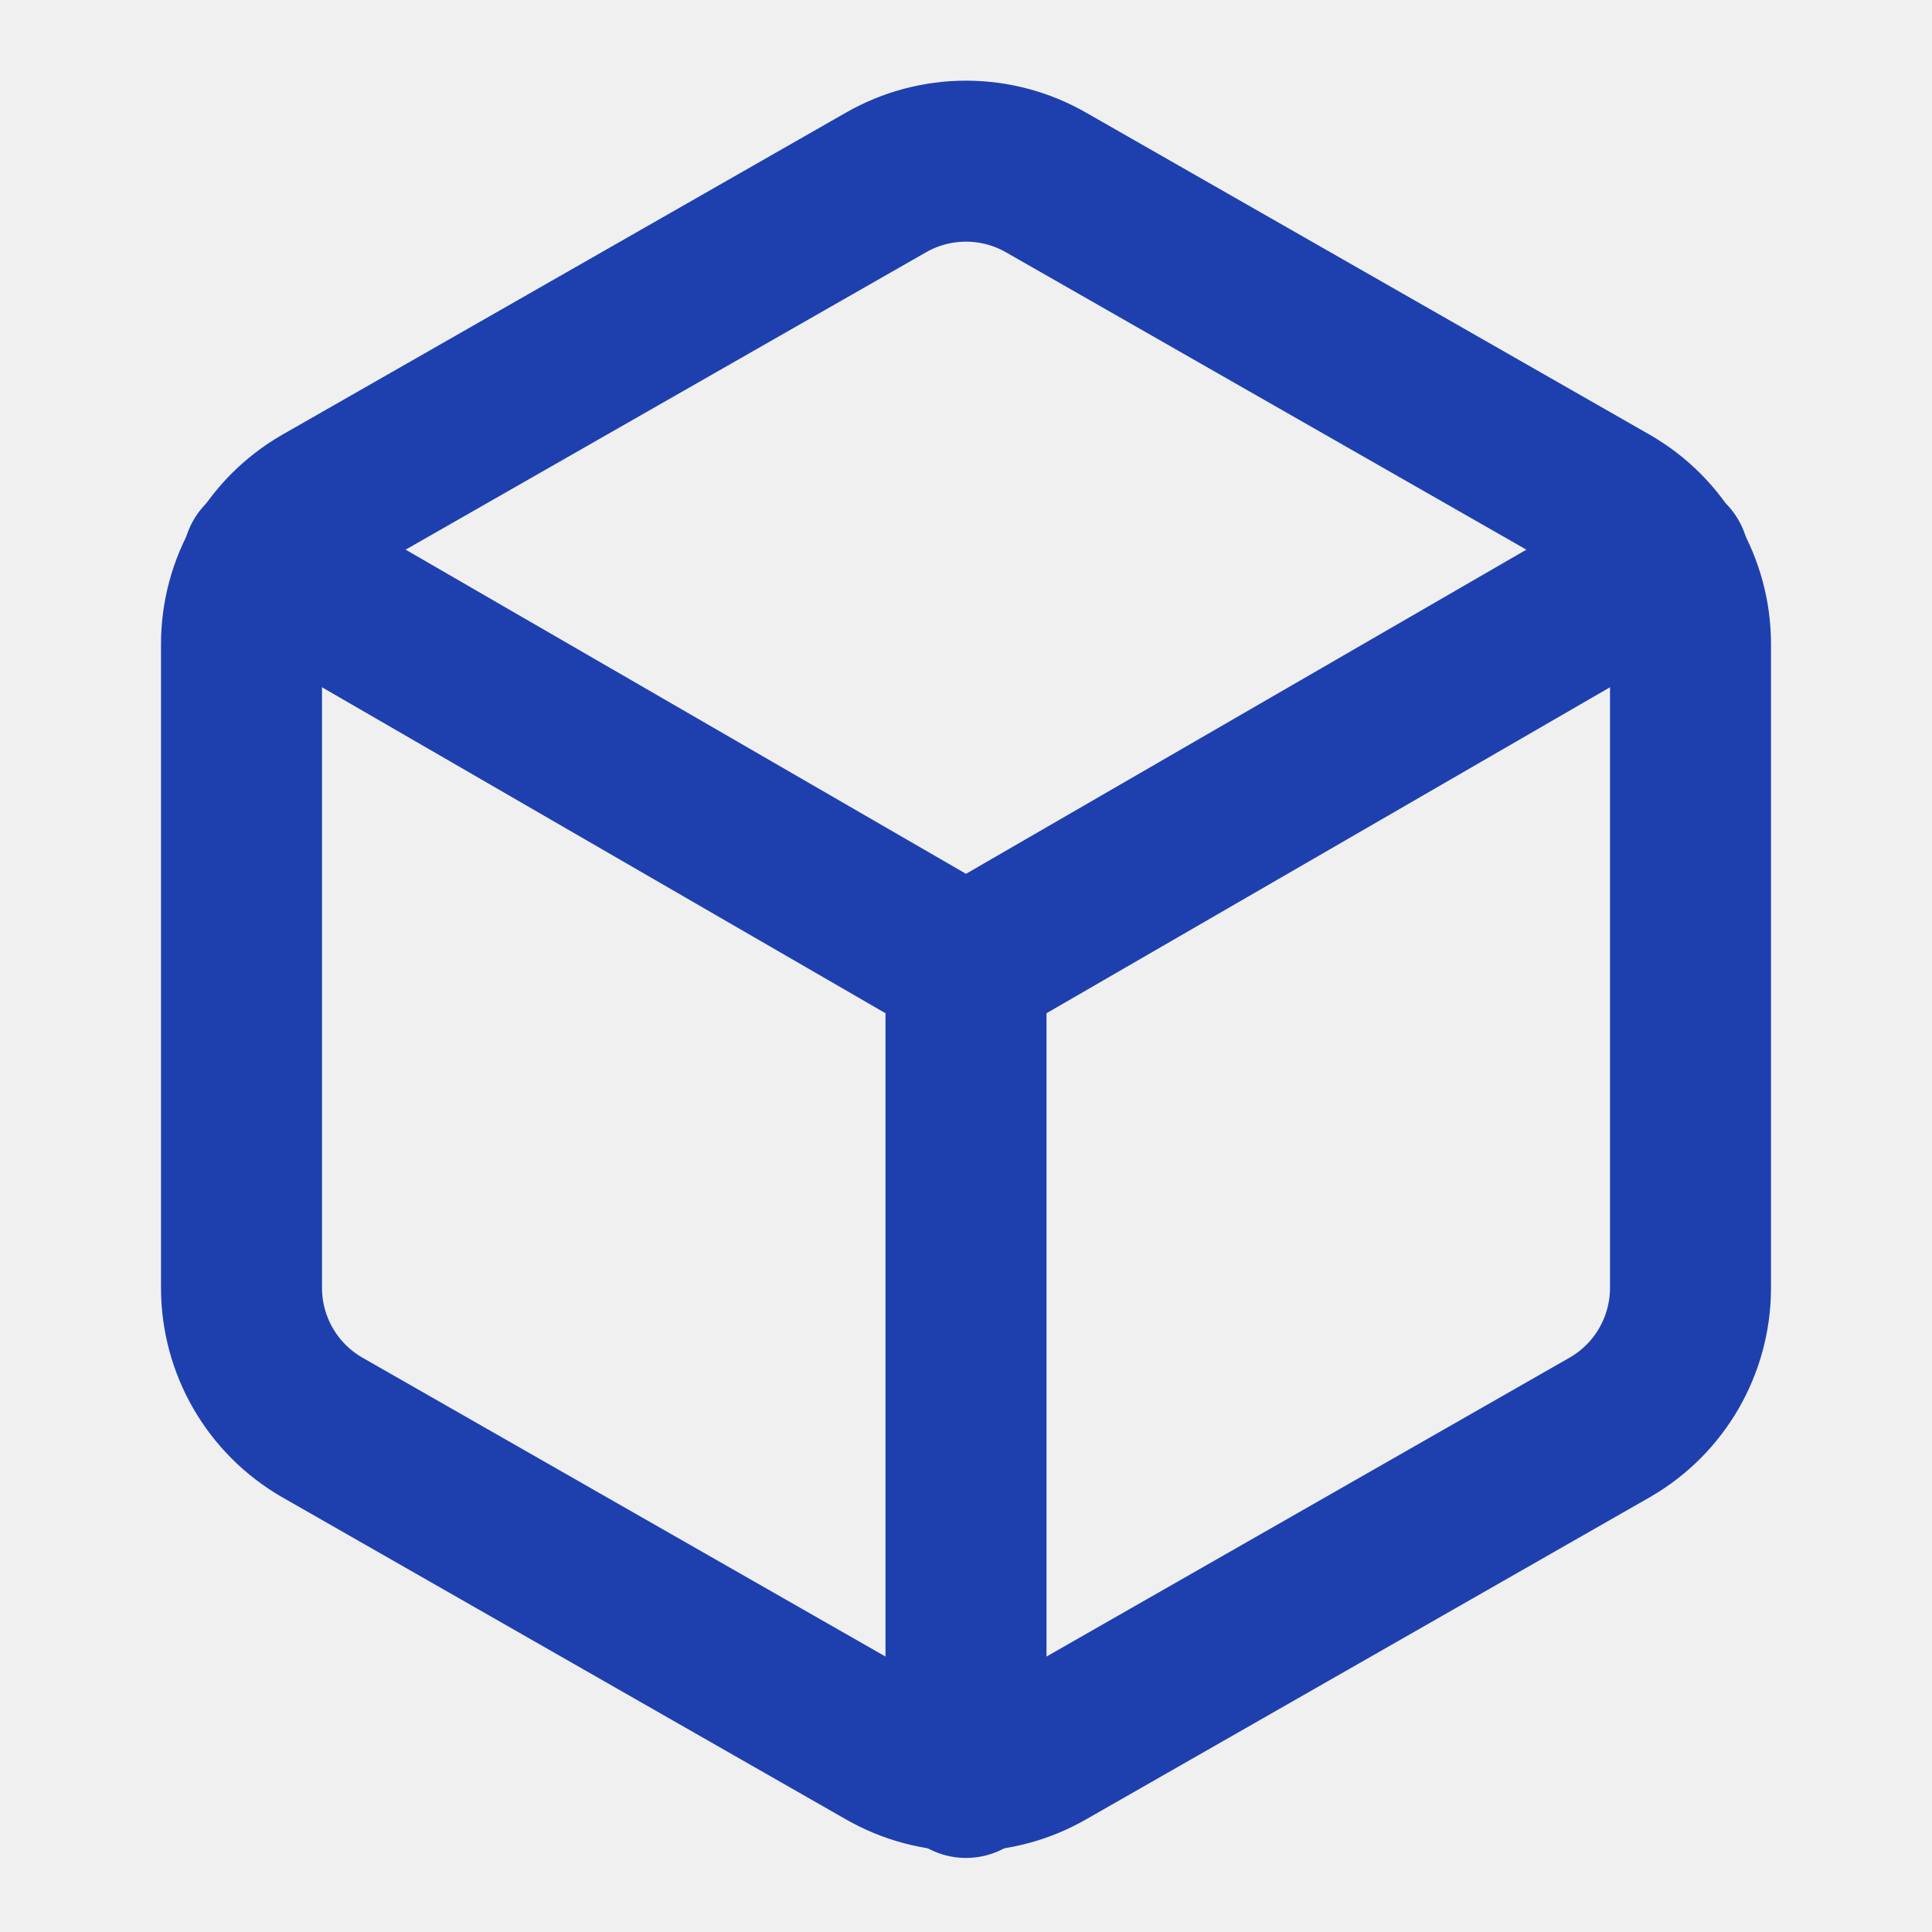
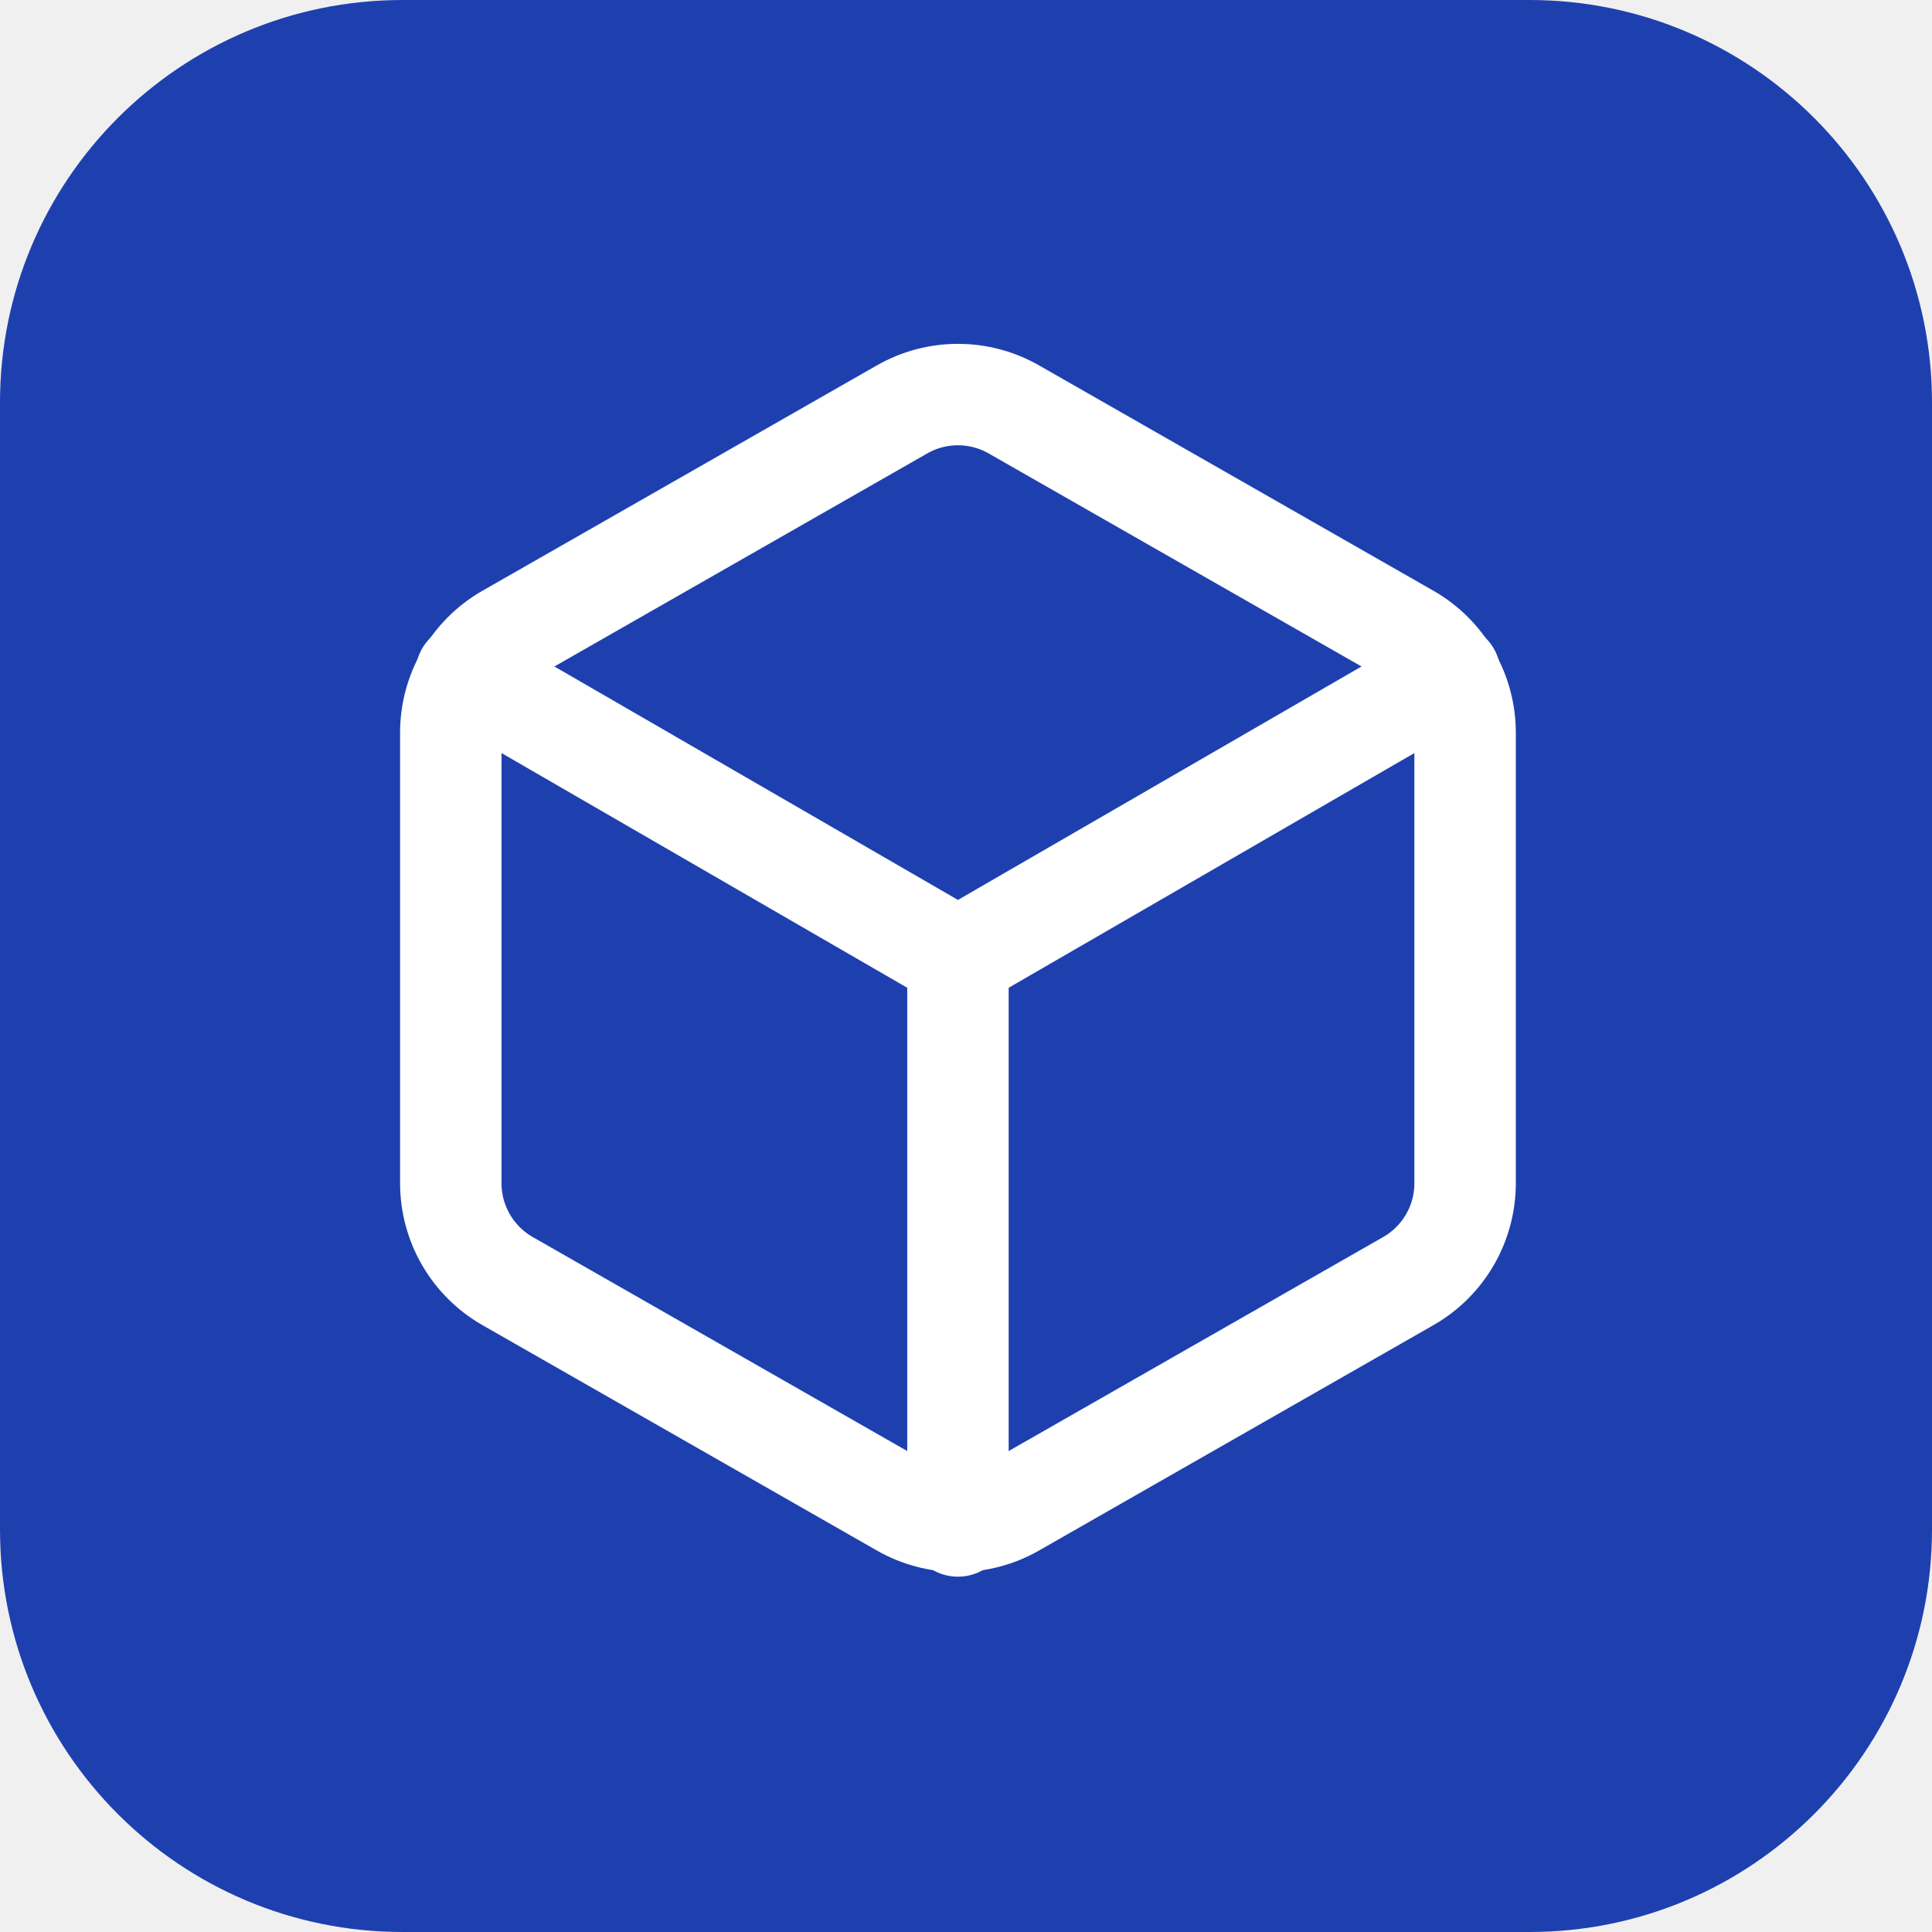
- <svg xmlns="http://www.w3.org/2000/svg" viewBox="0 0 24 24" fill="none" stroke="#1E40AF" stroke-width="2" stroke-linecap="round" stroke-linejoin="round">
-   <path d="M21 16V8a2 2 0 0 0-1-1.73l-7-4a2 2 0 0 0-2 0l-7 4A2 2 0 0 0 3 8v8a2 2 0 0 0 1 1.73l7 4a2 2 0 0 0 2 0l7-4A2 2 0 0 0 21 16z" />
-   <polyline points="3.27 6.96 12 12.01 20.73 6.96" />
-   <line x1="12" y1="22.08" x2="12" y2="12" />
+ <svg xmlns="http://www.w3.org/2000/svg" viewBox="0 0 24 24" width="24" height="24">
+   <rect width="24" height="24" rx="5" fill="#1E40AF" />
+   <g fill="none" stroke="#FFFFFF" stroke-width="1.8" stroke-linecap="round" stroke-linejoin="round" transform="translate(3.5,3.5) scale(0.7)">
+     <path d="M21 16V8a2 2 0 0 0-1-1.73l-7-4a2 2 0 0 0-2 0l-7 4A2 2 0 0 0 3 8v8a2 2 0 0 0 1 1.73l7 4a2 2 0 0 0 2 0l7-4A2 2 0 0 0 21 16z" />
+     <polyline points="3.27 6.96 12 12.01 20.73 6.96" />
+     <line x1="12" y1="22.08" x2="12" y2="12" />
+   </g>
</svg>
